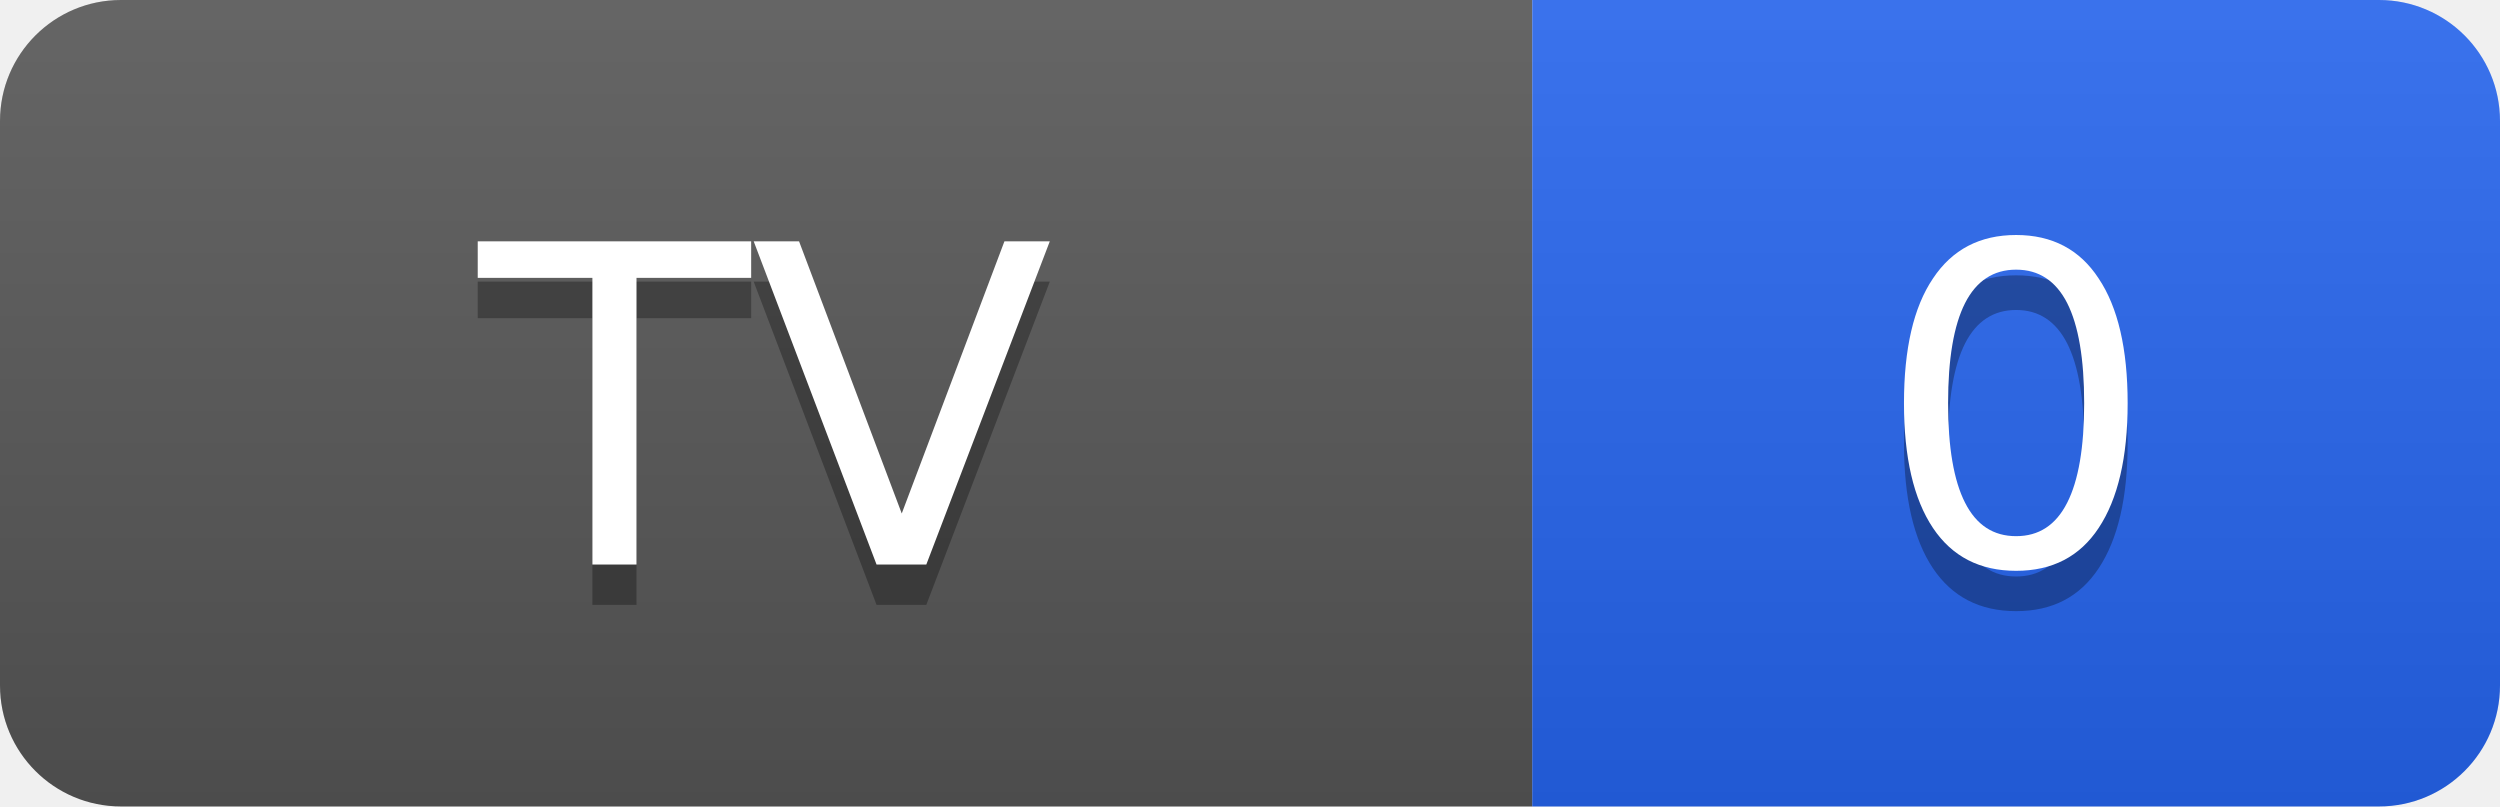
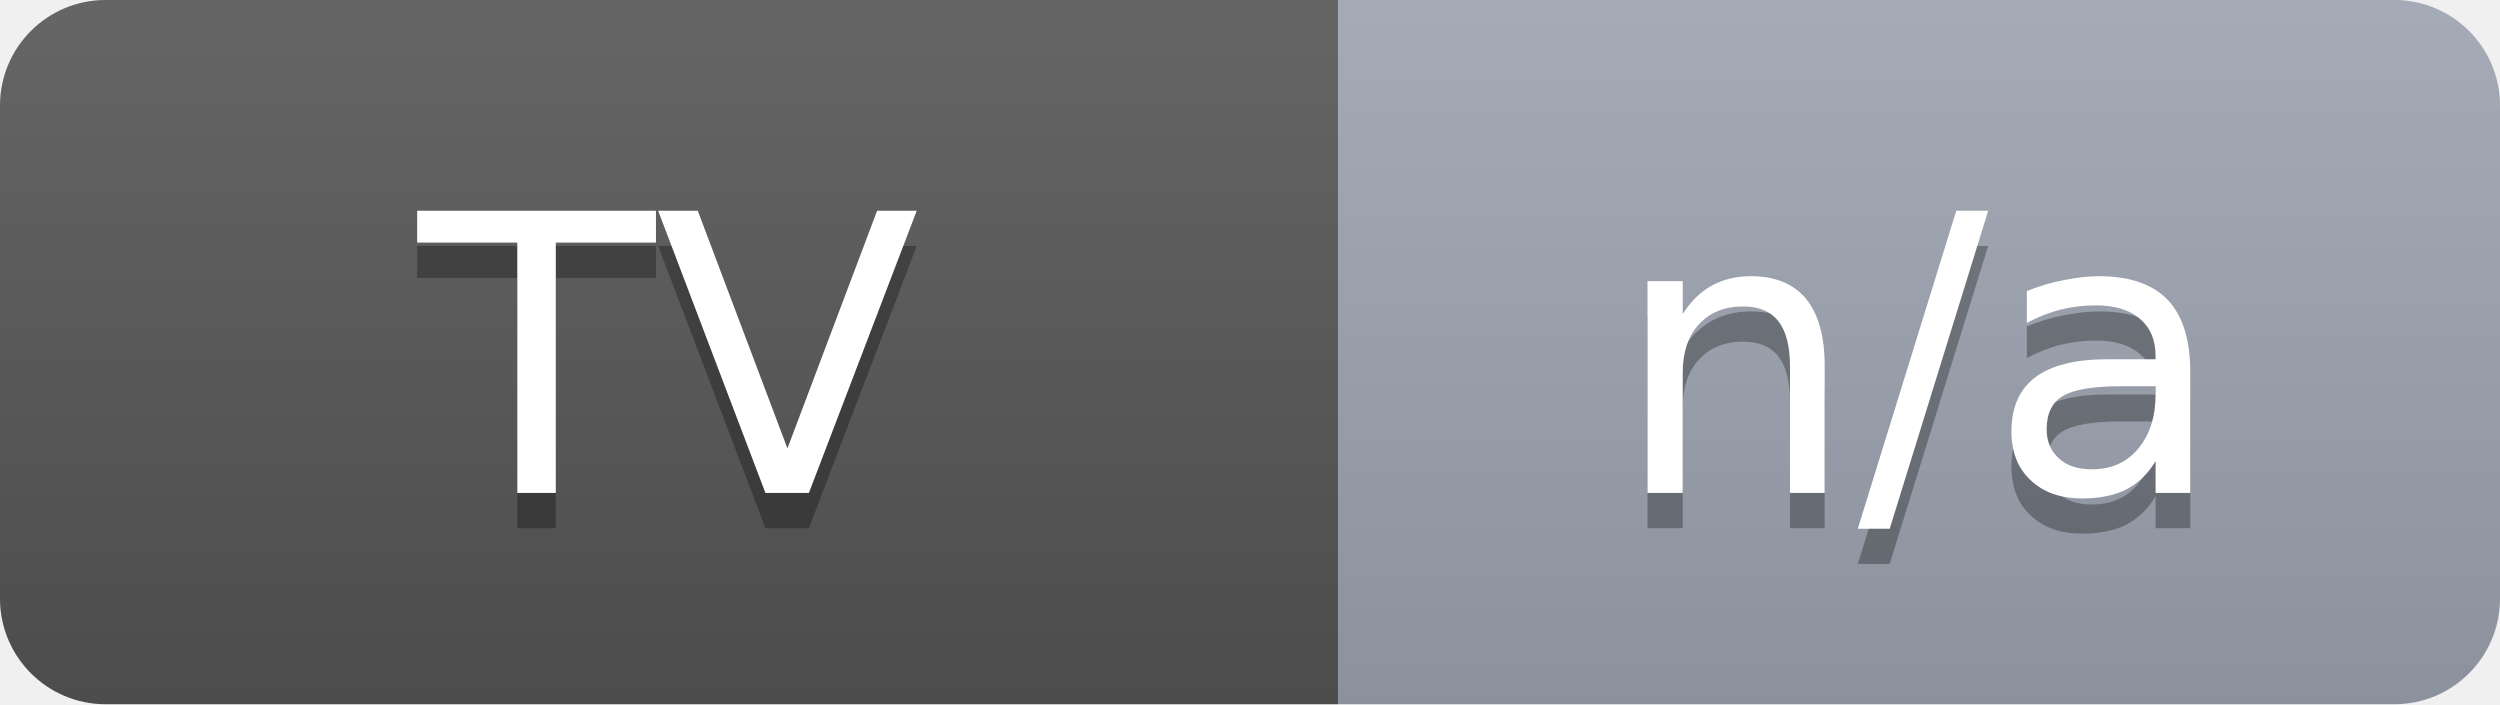
- <svg xmlns="http://www.w3.org/2000/svg" width="62" height="20" role="img" aria-label="TV: 0">
+ <svg xmlns="http://www.w3.org/2000/svg" width="71" height="20" role="img" aria-label="TV: n/a">
  <linearGradient id="smooth" x2="0" y2="100%">
    <stop offset="0" stop-color="#fff" stop-opacity=".1" />
    <stop offset="1" stop-opacity=".1" />
  </linearGradient>
  <clipPath id="clip">
-     <rect width="62" height="20" rx="3" fill="#fff" />
+     <rect width="71" height="20" rx="3" fill="#fff" />
  </clipPath>
  <g clip-path="url(#clip)">
    <rect width="38" height="20" fill="#555" />
-     <rect x="38" width="24" height="20" fill="#2563eb" />
-     <rect width="62" height="20" fill="url(#smooth)" />
+     <rect x="38" width="33" height="20" fill="#9ca3af" />
+     <rect width="71" height="20" fill="url(#smooth)" />
  </g>
  <g fill="#fff" text-anchor="middle" font-family="DejaVu Sans,Verdana,Geneva,sans-serif" font-size="11">
    <text x="19.0" y="15" fill="#010101" fill-opacity=".3">TV</text>
    <text x="19.0" y="14">TV</text>
-     <text x="50.0" y="15" fill="#010101" fill-opacity=".3">0</text>
-     <text x="50.0" y="14">0</text>
+     <text x="54.5" y="15" fill="#010101" fill-opacity=".3">n/a</text>
+     <text x="54.5" y="14">n/a</text>
  </g>
</svg>
